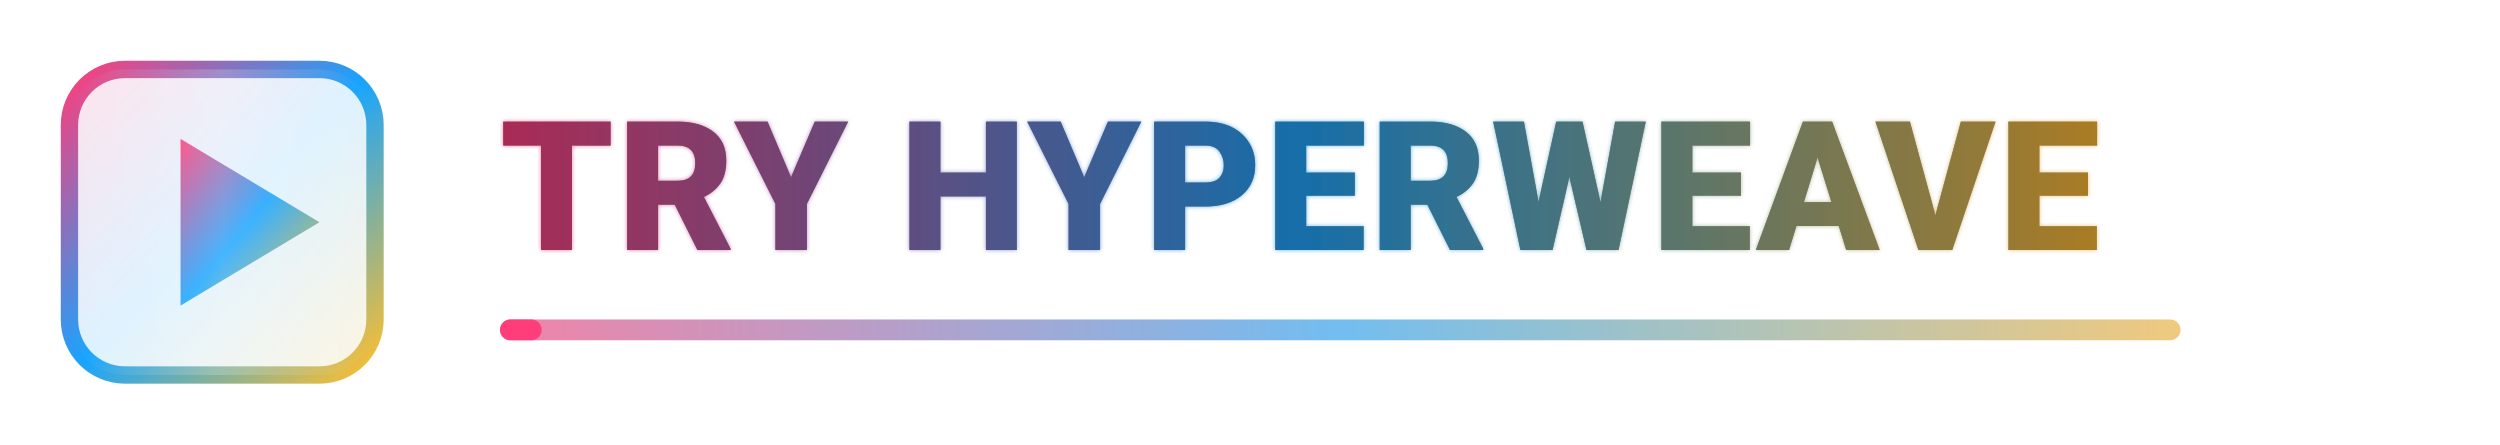
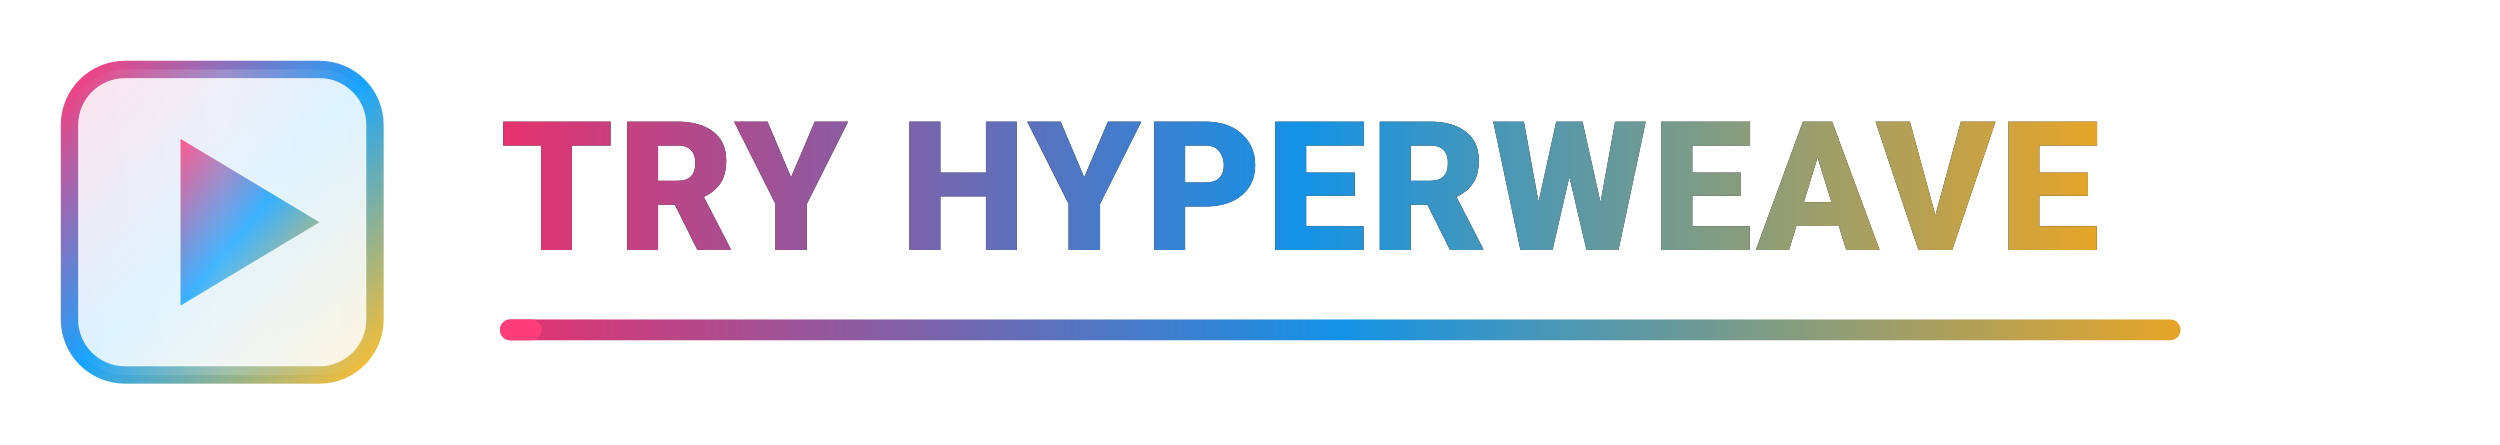
<svg xmlns="http://www.w3.org/2000/svg" width="360" height="64" viewBox="0 0 360 64">
  <defs>
    <linearGradient id="iconGrad" x1="0%" y1="0%" x2="100%" y2="100%">
      <stop offset="0%" stop-color="#ff3d7a" />
      <stop offset="50%" stop-color="#16a4ff" />
      <stop offset="100%" stop-color="#ffbf2d" />
    </linearGradient>
    <linearGradient id="textGrad" x1="0%" y1="0%" x2="100%" y2="0%">
      <stop offset="0%" stop-color="#e6326d" />
      <stop offset="50%" stop-color="#1492e6" />
      <stop offset="100%" stop-color="#e6a528" />
    </linearGradient>
-     <filter id="subtleGlow">
-       <feGaussianBlur in="SourceGraphic" stdDeviation="0.3" />
-       <feMerge>
-         <feMergeNode />
-         <feMergeNode in="SourceGraphic" />
-       </feMerge>
-     </filter>
    <path id="playIcon" d="M26 20 L26 44 L46 32 Z" />
    <linearGradient id="shimmer" x1="0%" y1="0%" x2="100%" y2="0%">
      <stop offset="0%" stop-color="#ffffff" stop-opacity="0" />
      <stop offset="50%" stop-color="#ffffff" stop-opacity="0.2" />
      <stop offset="100%" stop-color="#ffffff" stop-opacity="0" />
      <animateTransform attributeName="gradientTransform" type="translate" values="-1 0;1 0;-1 0" dur="8s" repeatCount="indefinite" />
    </linearGradient>
  </defs>
  <g id="icon">
    <rect x="10" y="10" width="44" height="44" rx="8" fill="url(#iconGrad)" opacity="0.15" />
    <rect x="10" y="10" width="44" height="44" rx="8" fill="none" stroke="url(#iconGrad)" stroke-width="2.5" stroke-linecap="round" />
    <use href="#playIcon" fill="url(#iconGrad)" />
    <rect x="10" y="10" width="44" height="44" rx="8" fill="url(#shimmer)" pointer-events="none" />
  </g>
  <text x="72" y="36" font-family="system-ui, -apple-system, 'Segoe UI', Roboto, Arial, sans-serif" font-size="26" font-weight="800" letter-spacing="0.5" fill="#1a1a1a">
    TRY HYPERWEAVE
  </text>
-   <text x="72" y="36" font-family="system-ui, -apple-system, 'Segoe UI', Roboto, Arial, sans-serif" font-size="26" font-weight="800" letter-spacing="0.5" fill="url(#textGrad)" opacity="0.7" filter="url(#subtleGlow)">
+   <text x="72" y="36" font-family="system-ui, -apple-system, 'Segoe UI', Roboto, Arial, sans-serif" font-size="26" font-weight="800" letter-spacing="0.5" fill="url(#textGrad)">
    TRY HYPERWEAVE
  </text>
-   <rect x="72" y="46" width="242" height="3" rx="1.5" fill="url(#textGrad)" opacity="0.6">
+   <rect x="72" y="46" width="242" height="3" rx="1.5" fill="url(#textGrad)">
    <animate attributeName="width" values="0;242;242" dur="2s" fill="freeze" />
  </rect>
  <rect x="72" y="46" width="6" height="3" rx="1.5" fill="#ff3d7a">
    <animate attributeName="x" values="72;308;72" dur="6s" repeatCount="indefinite" />
    <animate attributeName="opacity" values="1;0.6;1" dur="2s" repeatCount="indefinite" />
  </rect>
</svg>
